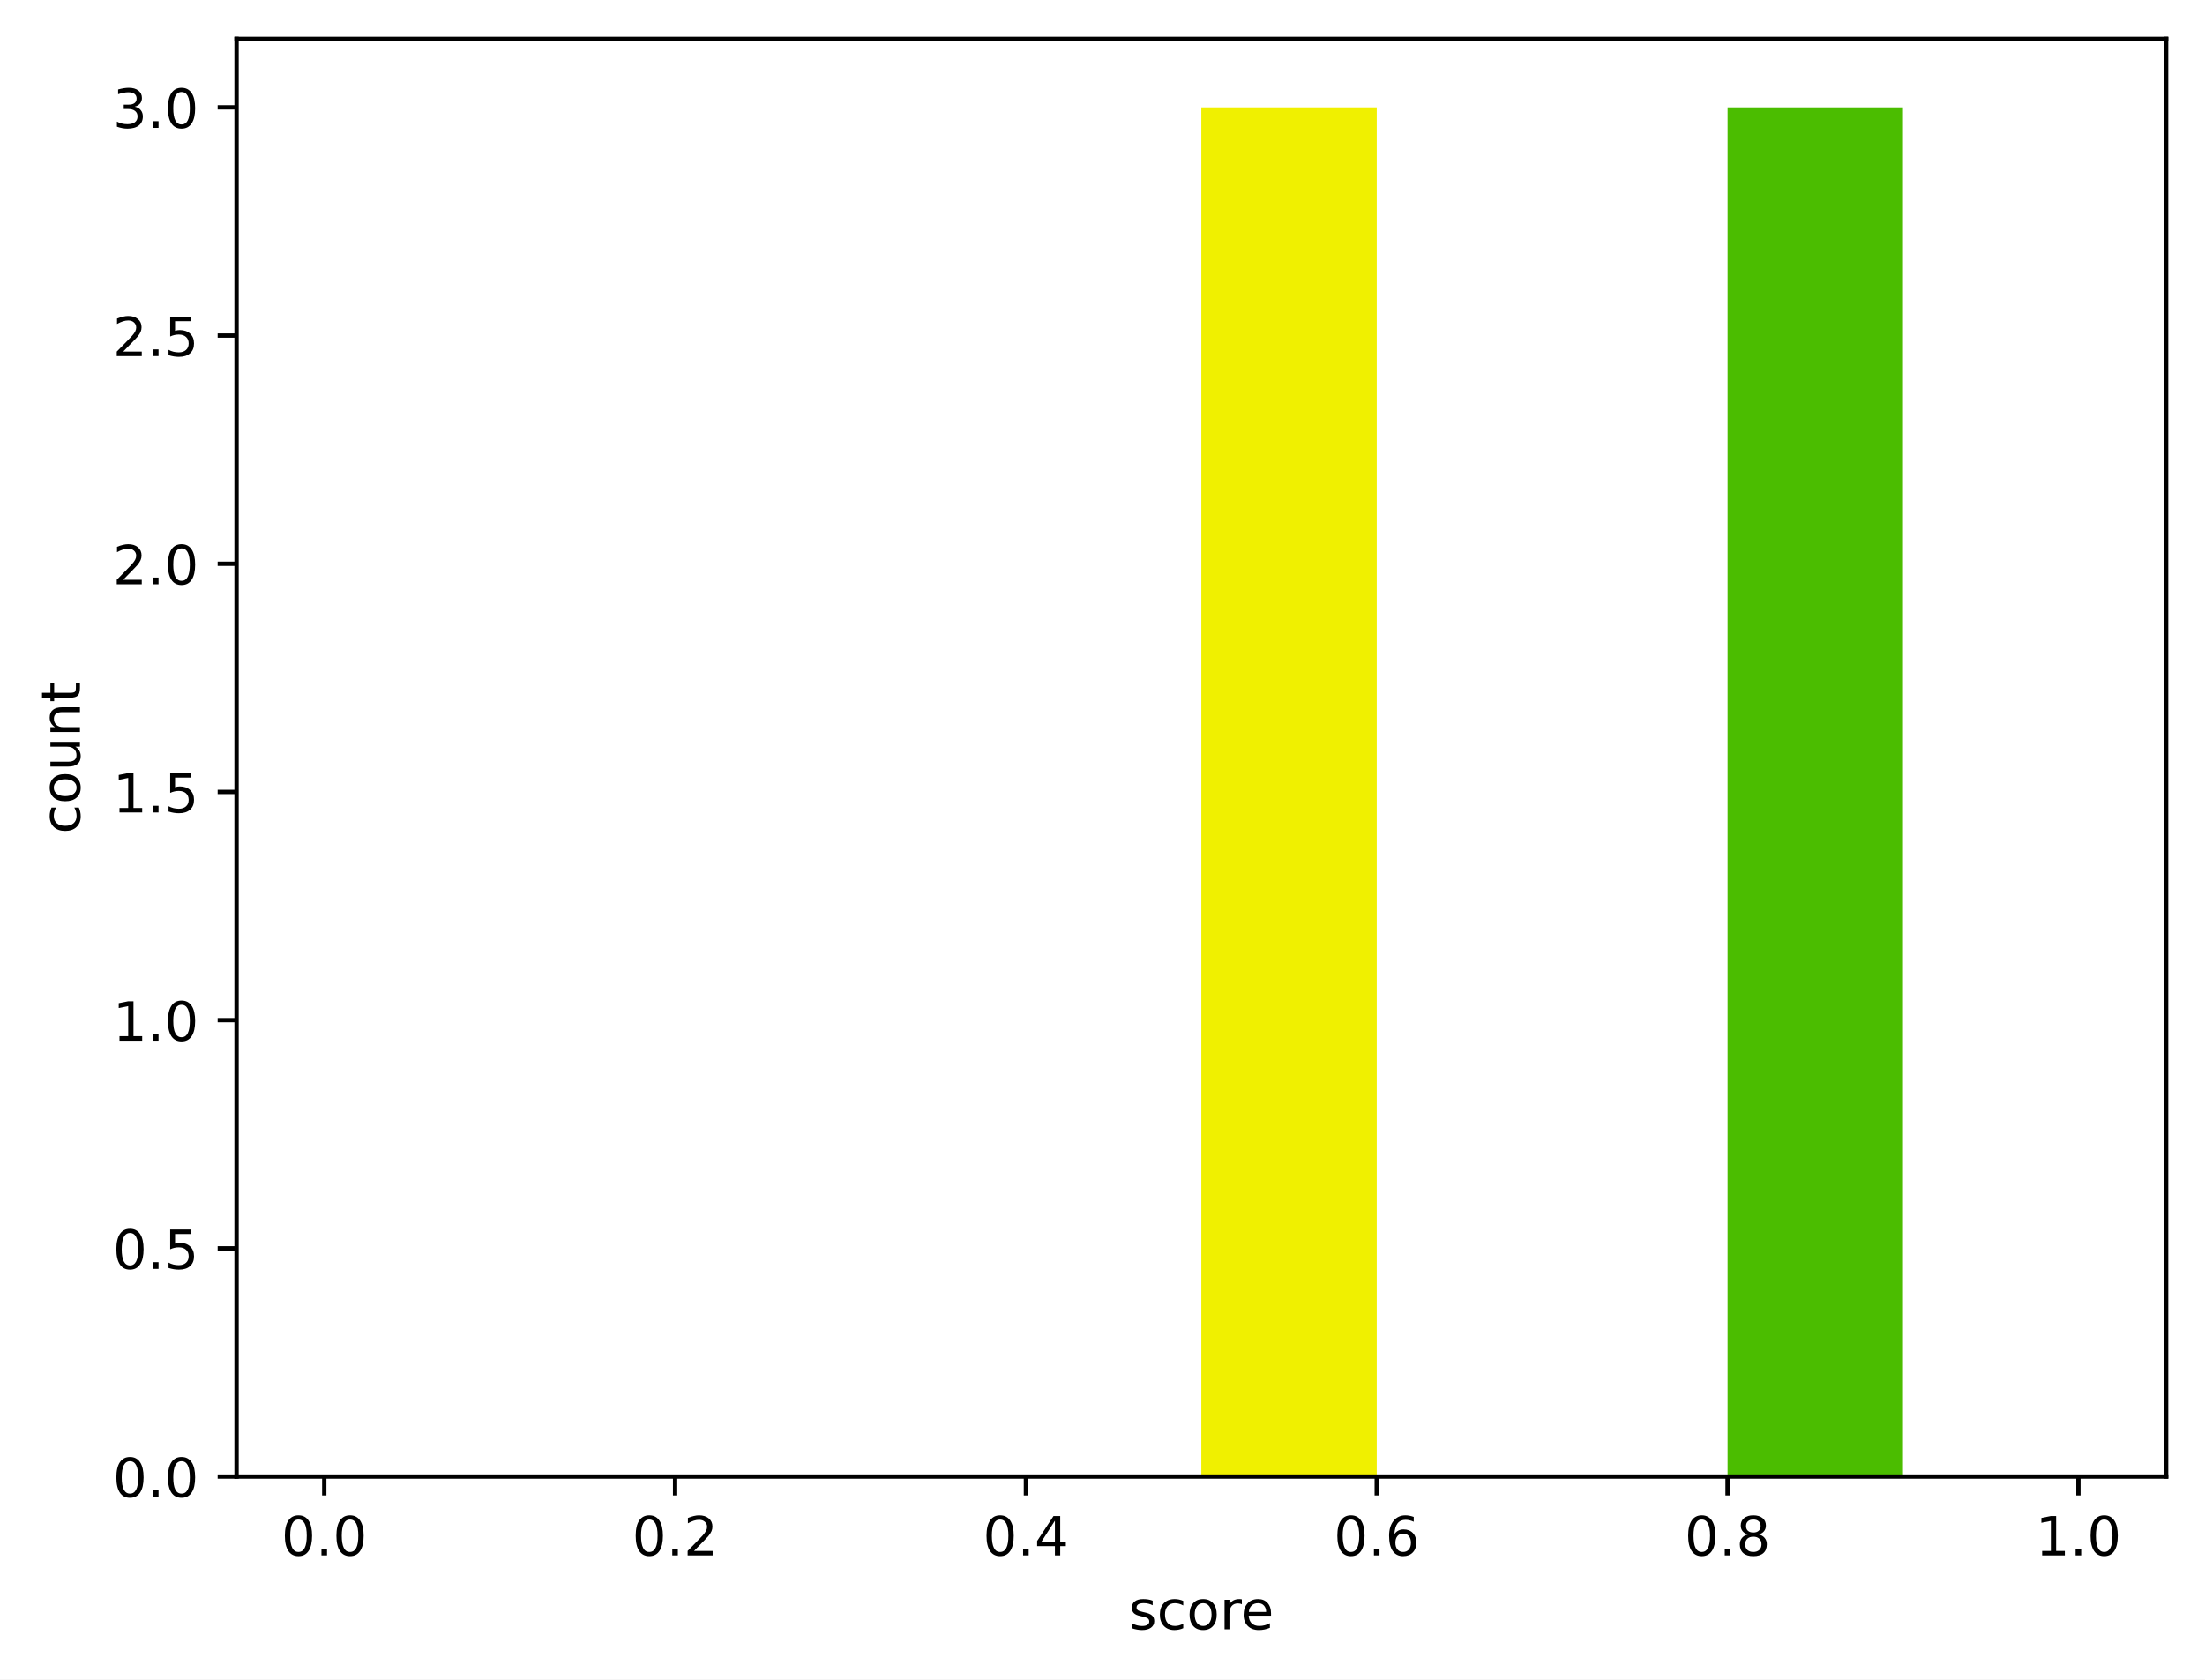
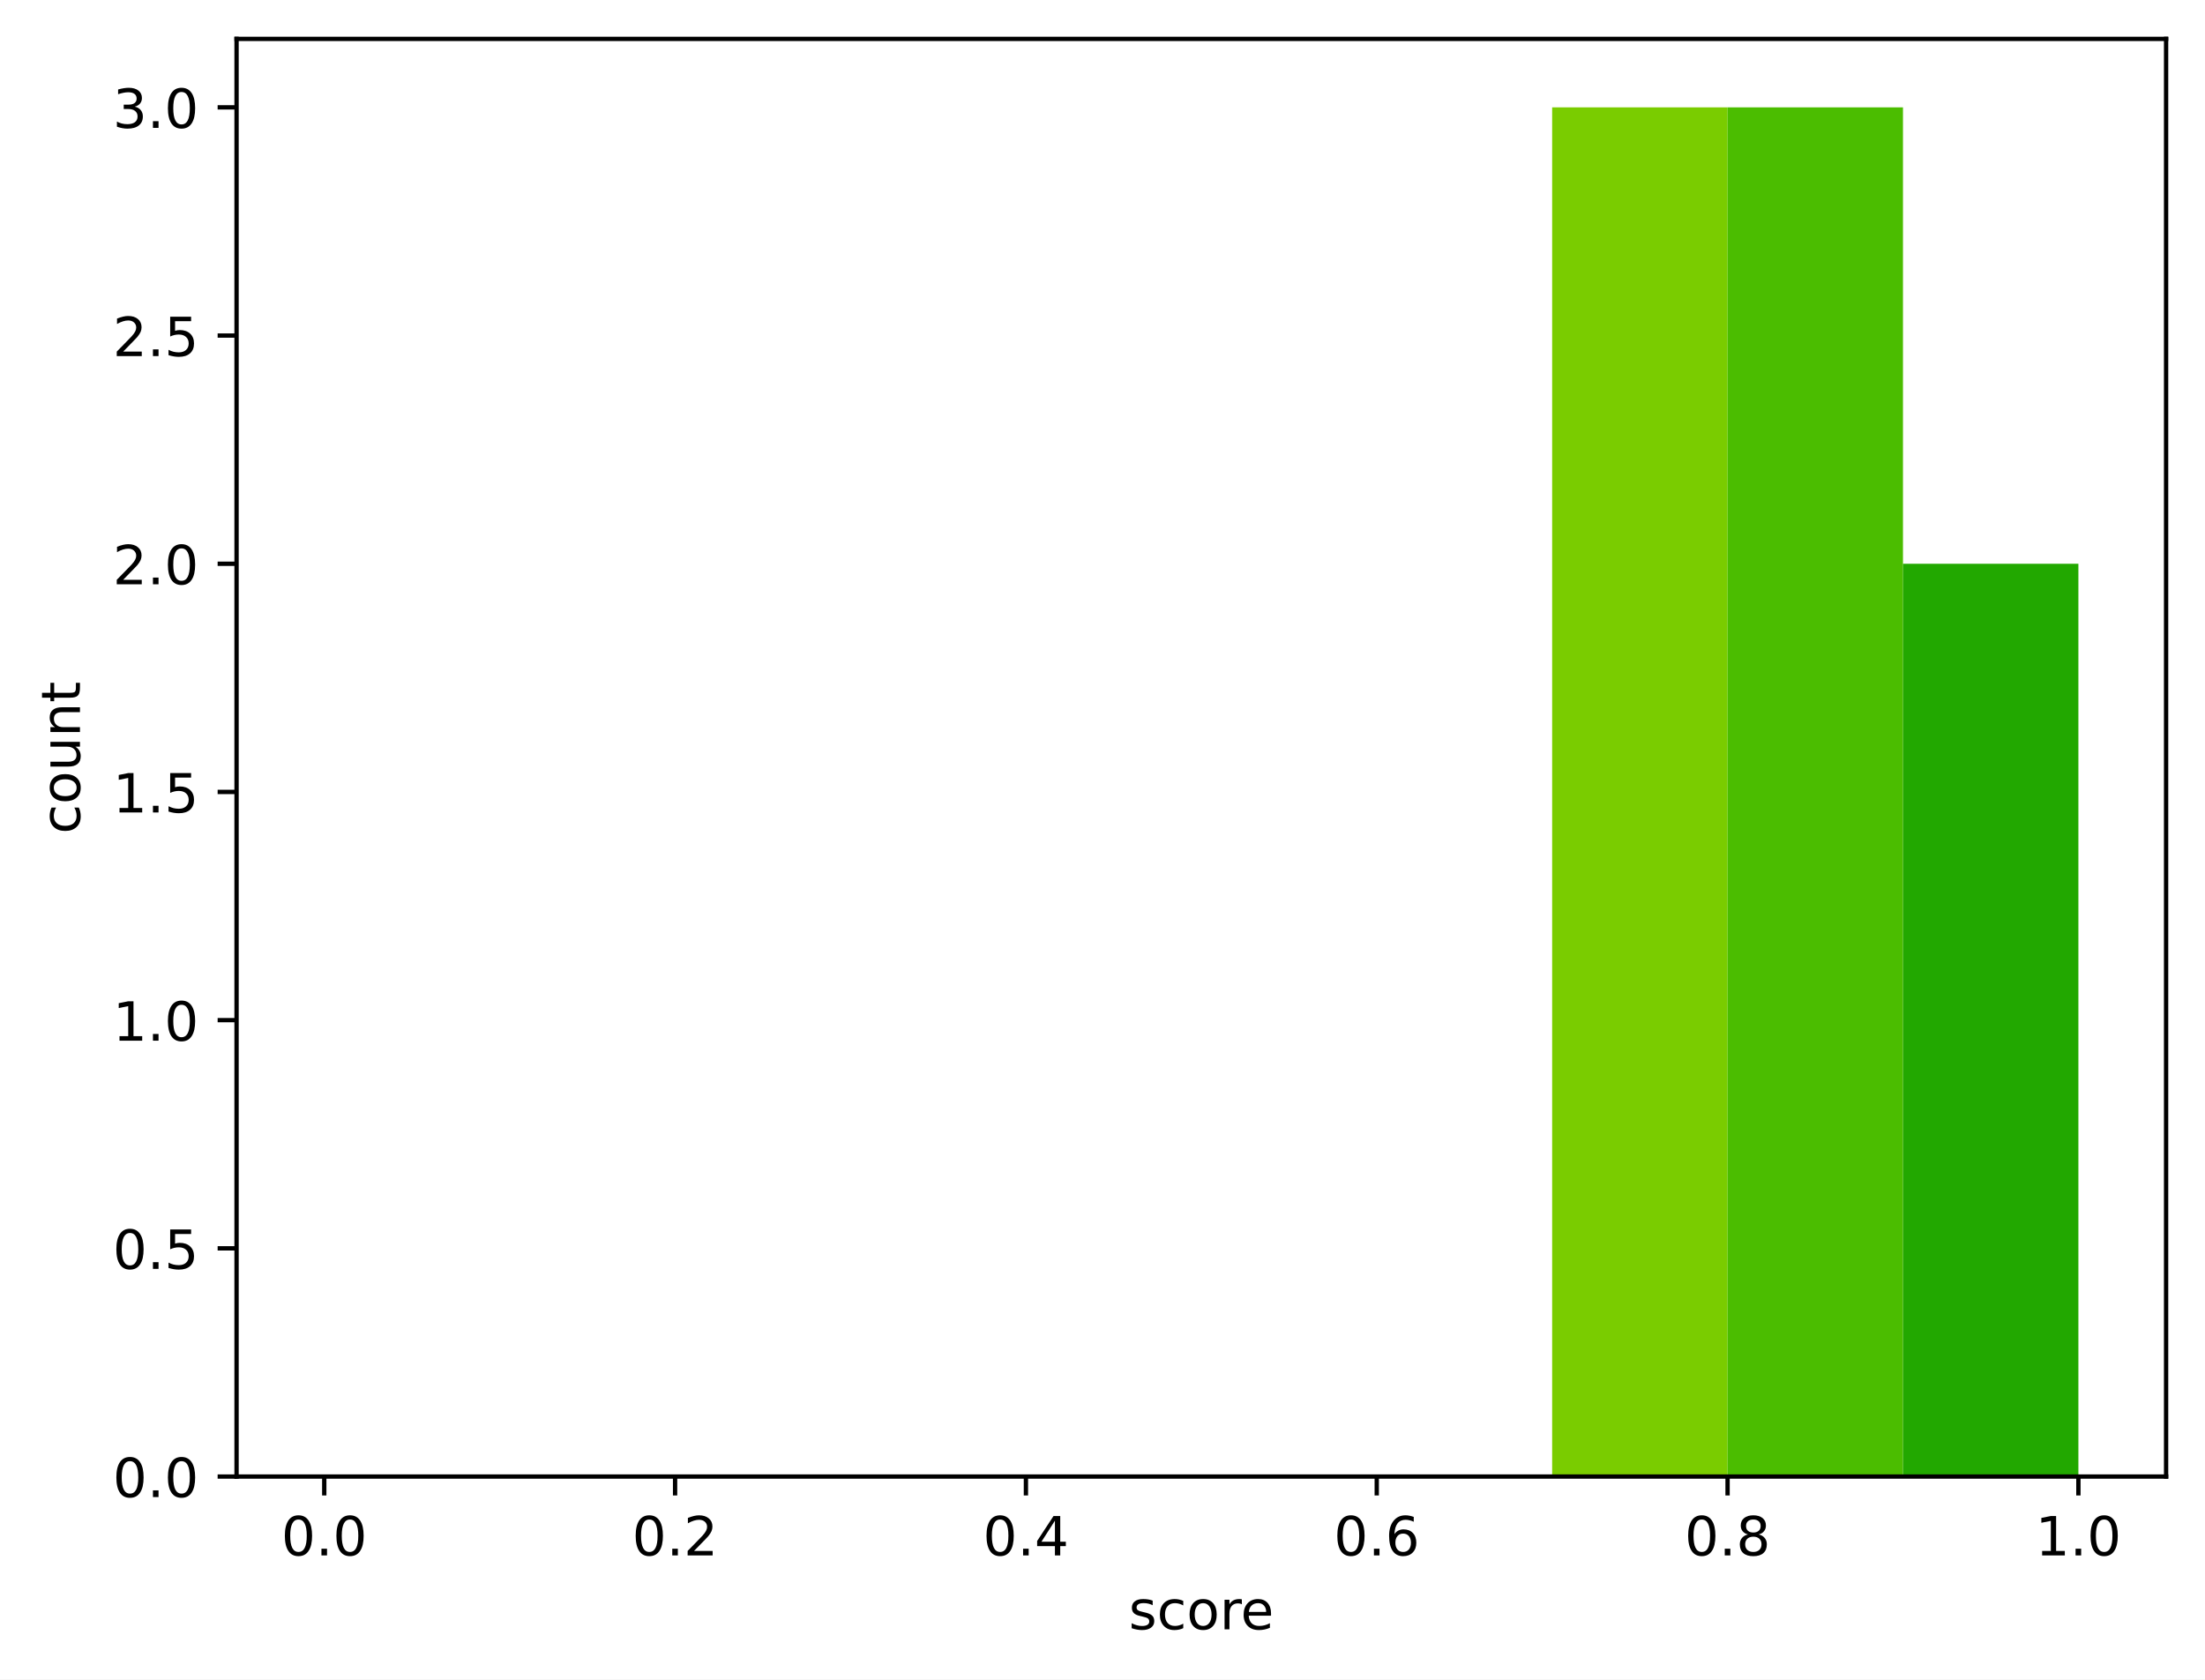
<svg xmlns="http://www.w3.org/2000/svg" xmlns:xlink="http://www.w3.org/1999/xlink" width="408.101pt" height="310.868pt" viewBox="0 0 408.101 310.868" version="1.1">
  <defs>
    <style type="text/css">*{stroke-linejoin: round; stroke-linecap: butt}</style>
  </defs>
  <g id="figure_1">
    <g id="patch_1">
      <path d="M 0 310.868  L 408.101 310.868  L 408.101 0  L 0 0  z " style="fill: #ffffff" />
    </g>
    <g id="axes_1">
      <g id="patch_2">
        <path d="M 43.781 273.312  L 400.901 273.312  L 400.901 7.2  L 43.781 7.2  z " style="fill: #ffffff" />
      </g>
      <g id="patch_3">
-         <path d="M 60.014 273.312  L 92.479 273.312  L 92.479 273.312  L 60.014 273.312  z " clip-path="url(#p401bb9cc80)" style="fill: #ff4d4d" />
+         <path d="M 60.014 273.312  L 92.479 273.312  L 92.479 273.312  L 60.014 273.312  z " clip-path="url(#p2e9be8f6d7)" style="fill: #ff4d4d" />
      </g>
      <g id="patch_4">
-         <path d="M 92.479 273.312  L 124.945 273.312  L 124.945 273.312  L 92.479 273.312  z " clip-path="url(#p401bb9cc80)" style="fill: #ff6038" />
+         <path d="M 92.479 273.312  L 124.945 273.312  L 124.945 273.312  L 92.479 273.312  z " clip-path="url(#p2e9be8f6d7)" style="fill: #ff6038" />
      </g>
      <g id="patch_5">
-         <path d="M 124.945 273.312  L 157.41 273.312  L 157.41 273.312  L 124.945 273.312  z " clip-path="url(#p401bb9cc80)" style="fill: #ff7e29" />
+         <path d="M 124.945 273.312  L 157.41 273.312  L 157.41 273.312  L 124.945 273.312  z " clip-path="url(#p2e9be8f6d7)" style="fill: #ff7e29" />
      </g>
      <g id="patch_6">
-         <path d="M 157.41 273.312  L 189.876 273.312  L 189.876 273.312  L 157.41 273.312  z " clip-path="url(#p401bb9cc80)" style="fill: #ffa114" />
+         <path d="M 157.41 273.312  L 189.876 273.312  L 189.876 273.312  L 157.41 273.312  z " clip-path="url(#p2e9be8f6d7)" style="fill: #ffa114" />
      </g>
      <g id="patch_7">
-         <path d="M 189.876 273.312  L 222.341 273.312  L 222.341 273.312  L 189.876 273.312  z " clip-path="url(#p401bb9cc80)" style="fill: #ffcd05" />
+         <path d="M 189.876 273.312  L 222.341 273.312  L 222.341 273.312  L 189.876 273.312  z " clip-path="url(#p2e9be8f6d7)" style="fill: #ffcd05" />
      </g>
      <g id="patch_8">
-         <path d="M 222.341 273.312  L 254.807 273.312  L 254.807 19.872  L 222.341 19.872  z " clip-path="url(#p401bb9cc80)" style="fill: #f0f000" />
+         <path d="M 222.341 273.312  L 254.807 273.312  L 254.807 273.312  L 222.341 273.312  z " clip-path="url(#p2e9be8f6d7)" style="fill: #f0f000" />
      </g>
      <g id="patch_9">
-         <path d="M 254.807 273.312  L 287.272 273.312  L 287.272 273.312  L 254.807 273.312  z " clip-path="url(#p401bb9cc80)" style="fill: #b4e000" />
+         <path d="M 254.807 273.312  L 287.272 273.312  L 287.272 273.312  L 254.807 273.312  z " clip-path="url(#p2e9be8f6d7)" style="fill: #b4e000" />
      </g>
      <g id="patch_10">
-         <path d="M 287.272 273.312  L 319.738 273.312  L 319.738 273.312  L 287.272 273.312  z " clip-path="url(#p401bb9cc80)" style="fill: #7acc00" />
+         <path d="M 287.272 273.312  L 319.738 273.312  L 319.738 19.872  L 287.272 19.872  z " clip-path="url(#p2e9be8f6d7)" style="fill: #7acc00" />
      </g>
      <g id="patch_11">
-         <path d="M 319.738 273.312  L 352.203 273.312  L 352.203 19.872  L 319.738 19.872  z " clip-path="url(#p401bb9cc80)" style="fill: #4bbd00" />
+         <path d="M 319.738 273.312  L 352.203 273.312  L 352.203 19.872  L 319.738 19.872  z " clip-path="url(#p2e9be8f6d7)" style="fill: #4bbd00" />
      </g>
      <g id="patch_12">
-         <path d="M 352.203 273.312  L 384.669 273.312  L 384.669 273.312  L 352.203 273.312  z " clip-path="url(#p401bb9cc80)" style="fill: #22a800" />
+         <path d="M 352.203 273.312  L 384.669 273.312  L 384.669 104.352  L 352.203 104.352  z " clip-path="url(#p2e9be8f6d7)" style="fill: #22a800" />
      </g>
      <g id="matplotlib.axis_1">
        <g id="xtick_1">
          <g id="line2d_1">
            <defs>
-               <path id="m302904840e" d="M 0 0  L 0 3.5  " style="stroke: #000000; stroke-width: 0.8" />
+               <path id="m351da83e30" d="M 0 0  L 0 3.5  " style="stroke: #000000; stroke-width: 0.8" />
            </defs>
            <g>
-               <use xlink:href="#m302904840e" x="60.014" y="273.312" style="stroke: #000000; stroke-width: 0.8" />
+               <use xlink:href="#m351da83e30" x="60.014" y="273.312" style="stroke: #000000; stroke-width: 0.8" />
            </g>
          </g>
          <g id="text_1">
            <g transform="translate(52.06242 287.9104) scale(0.1 -0.1)">
              <defs>
                <path id="DejaVuSans-30" d="M 2034 4250  Q 1547 4250 1301 3770  Q 1056 3291 1056 2328  Q 1056 1369 1301 889  Q 1547 409 2034 409  Q 2525 409 2770 889  Q 3016 1369 3016 2328  Q 3016 3291 2770 3770  Q 2525 4250 2034 4250  z M 2034 4750  Q 2819 4750 3233 4129  Q 3647 3509 3647 2328  Q 3647 1150 3233 529  Q 2819 -91 2034 -91  Q 1250 -91 836 529  Q 422 1150 422 2328  Q 422 3509 836 4129  Q 1250 4750 2034 4750  z " transform="scale(0.015625)" />
                <path id="DejaVuSans-2e" d="M 684 794  L 1344 794  L 1344 0  L 684 0  L 684 794  z " transform="scale(0.015625)" />
              </defs>
              <use xlink:href="#DejaVuSans-30" />
              <use xlink:href="#DejaVuSans-2e" transform="translate(63.62305 0)" />
              <use xlink:href="#DejaVuSans-30" transform="translate(95.41016 0)" />
            </g>
          </g>
        </g>
        <g id="xtick_2">
          <g id="line2d_2">
            <g>
-               <use xlink:href="#m302904840e" x="124.945" y="273.312" style="stroke: #000000; stroke-width: 0.8" />
+               <use xlink:href="#m351da83e30" x="124.945" y="273.312" style="stroke: #000000; stroke-width: 0.8" />
            </g>
          </g>
          <g id="text_2">
            <g transform="translate(116.9933 287.9104) scale(0.1 -0.1)">
              <defs>
                <path id="DejaVuSans-32" d="M 1228 531  L 3431 531  L 3431 0  L 469 0  L 469 531  Q 828 903 1448 1529  Q 2069 2156 2228 2338  Q 2531 2678 2651 2914  Q 2772 3150 2772 3378  Q 2772 3750 2511 3984  Q 2250 4219 1831 4219  Q 1534 4219 1204 4116  Q 875 4013 500 3803  L 500 4441  Q 881 4594 1212 4672  Q 1544 4750 1819 4750  Q 2544 4750 2975 4387  Q 3406 4025 3406 3419  Q 3406 3131 3298 2873  Q 3191 2616 2906 2266  Q 2828 2175 2409 1742  Q 1991 1309 1228 531  z " transform="scale(0.015625)" />
              </defs>
              <use xlink:href="#DejaVuSans-30" />
              <use xlink:href="#DejaVuSans-2e" transform="translate(63.62305 0)" />
              <use xlink:href="#DejaVuSans-32" transform="translate(95.41016 0)" />
            </g>
          </g>
        </g>
        <g id="xtick_3">
          <g id="line2d_3">
            <g>
-               <use xlink:href="#m302904840e" x="189.876" y="273.312" style="stroke: #000000; stroke-width: 0.8" />
+               <use xlink:href="#m351da83e30" x="189.876" y="273.312" style="stroke: #000000; stroke-width: 0.8" />
            </g>
          </g>
          <g id="text_3">
            <g transform="translate(181.9242 287.9104) scale(0.1 -0.1)">
              <defs>
                <path id="DejaVuSans-34" d="M 2419 4116  L 825 1625  L 2419 1625  L 2419 4116  z M 2253 4666  L 3047 4666  L 3047 1625  L 3713 1625  L 3713 1100  L 3047 1100  L 3047 0  L 2419 0  L 2419 1100  L 313 1100  L 313 1709  L 2253 4666  z " transform="scale(0.015625)" />
              </defs>
              <use xlink:href="#DejaVuSans-30" />
              <use xlink:href="#DejaVuSans-2e" transform="translate(63.62305 0)" />
              <use xlink:href="#DejaVuSans-34" transform="translate(95.41016 0)" />
            </g>
          </g>
        </g>
        <g id="xtick_4">
          <g id="line2d_4">
            <g>
-               <use xlink:href="#m302904840e" x="254.807" y="273.312" style="stroke: #000000; stroke-width: 0.8" />
+               <use xlink:href="#m351da83e30" x="254.807" y="273.312" style="stroke: #000000; stroke-width: 0.8" />
            </g>
          </g>
          <g id="text_4">
            <g transform="translate(246.8551 287.9104) scale(0.1 -0.1)">
              <defs>
                <path id="DejaVuSans-36" d="M 2113 2584  Q 1688 2584 1439 2293  Q 1191 2003 1191 1497  Q 1191 994 1439 701  Q 1688 409 2113 409  Q 2538 409 2786 701  Q 3034 994 3034 1497  Q 3034 2003 2786 2293  Q 2538 2584 2113 2584  z M 3366 4563  L 3366 3988  Q 3128 4100 2886 4159  Q 2644 4219 2406 4219  Q 1781 4219 1451 3797  Q 1122 3375 1075 2522  Q 1259 2794 1537 2939  Q 1816 3084 2150 3084  Q 2853 3084 3261 2657  Q 3669 2231 3669 1497  Q 3669 778 3244 343  Q 2819 -91 2113 -91  Q 1303 -91 875 529  Q 447 1150 447 2328  Q 447 3434 972 4092  Q 1497 4750 2381 4750  Q 2619 4750 2861 4703  Q 3103 4656 3366 4563  z " transform="scale(0.015625)" />
              </defs>
              <use xlink:href="#DejaVuSans-30" />
              <use xlink:href="#DejaVuSans-2e" transform="translate(63.62305 0)" />
              <use xlink:href="#DejaVuSans-36" transform="translate(95.41016 0)" />
            </g>
          </g>
        </g>
        <g id="xtick_5">
          <g id="line2d_5">
            <g>
-               <use xlink:href="#m302904840e" x="319.738" y="273.312" style="stroke: #000000; stroke-width: 0.8" />
+               <use xlink:href="#m351da83e30" x="319.738" y="273.312" style="stroke: #000000; stroke-width: 0.8" />
            </g>
          </g>
          <g id="text_5">
            <g transform="translate(311.7861 287.9104) scale(0.1 -0.1)">
              <defs>
                <path id="DejaVuSans-38" d="M 2034 2216  Q 1584 2216 1326 1975  Q 1069 1734 1069 1313  Q 1069 891 1326 650  Q 1584 409 2034 409  Q 2484 409 2743 651  Q 3003 894 3003 1313  Q 3003 1734 2745 1975  Q 2488 2216 2034 2216  z M 1403 2484  Q 997 2584 770 2862  Q 544 3141 544 3541  Q 544 4100 942 4425  Q 1341 4750 2034 4750  Q 2731 4750 3128 4425  Q 3525 4100 3525 3541  Q 3525 3141 3298 2862  Q 3072 2584 2669 2484  Q 3125 2378 3379 2068  Q 3634 1759 3634 1313  Q 3634 634 3220 271  Q 2806 -91 2034 -91  Q 1263 -91 848 271  Q 434 634 434 1313  Q 434 1759 690 2068  Q 947 2378 1403 2484  z M 1172 3481  Q 1172 3119 1398 2916  Q 1625 2713 2034 2713  Q 2441 2713 2670 2916  Q 2900 3119 2900 3481  Q 2900 3844 2670 4047  Q 2441 4250 2034 4250  Q 1625 4250 1398 4047  Q 1172 3844 1172 3481  z " transform="scale(0.015625)" />
              </defs>
              <use xlink:href="#DejaVuSans-30" />
              <use xlink:href="#DejaVuSans-2e" transform="translate(63.62305 0)" />
              <use xlink:href="#DejaVuSans-38" transform="translate(95.41016 0)" />
            </g>
          </g>
        </g>
        <g id="xtick_6">
          <g id="line2d_6">
            <g>
-               <use xlink:href="#m302904840e" x="384.669" y="273.312" style="stroke: #000000; stroke-width: 0.8" />
+               <use xlink:href="#m351da83e30" x="384.669" y="273.312" style="stroke: #000000; stroke-width: 0.8" />
            </g>
          </g>
          <g id="text_6">
            <g transform="translate(376.717 287.9104) scale(0.1 -0.1)">
              <defs>
                <path id="DejaVuSans-31" d="M 794 531  L 1825 531  L 1825 4091  L 703 3866  L 703 4441  L 1819 4666  L 2450 4666  L 2450 531  L 3481 531  L 3481 0  L 794 0  L 794 531  z " transform="scale(0.015625)" />
              </defs>
              <use xlink:href="#DejaVuSans-31" />
              <use xlink:href="#DejaVuSans-2e" transform="translate(63.62305 0)" />
              <use xlink:href="#DejaVuSans-30" transform="translate(95.41016 0)" />
            </g>
          </g>
        </g>
        <g id="text_7">
          <g transform="translate(208.9084 301.5886) scale(0.1 -0.1)">
            <defs>
              <path id="DejaVuSans-73" d="M 2834 3397  L 2834 2853  Q 2591 2978 2328 3040  Q 2066 3103 1784 3103  Q 1356 3103 1142 2972  Q 928 2841 928 2578  Q 928 2378 1081 2264  Q 1234 2150 1697 2047  L 1894 2003  Q 2506 1872 2764 1633  Q 3022 1394 3022 966  Q 3022 478 2636 193  Q 2250 -91 1575 -91  Q 1294 -91 989 -36  Q 684 19 347 128  L 347 722  Q 666 556 975 473  Q 1284 391 1588 391  Q 1994 391 2212 530  Q 2431 669 2431 922  Q 2431 1156 2273 1281  Q 2116 1406 1581 1522  L 1381 1569  Q 847 1681 609 1914  Q 372 2147 372 2553  Q 372 3047 722 3315  Q 1072 3584 1716 3584  Q 2034 3584 2315 3537  Q 2597 3491 2834 3397  z " transform="scale(0.015625)" />
              <path id="DejaVuSans-63" d="M 3122 3366  L 3122 2828  Q 2878 2963 2633 3030  Q 2388 3097 2138 3097  Q 1578 3097 1268 2742  Q 959 2388 959 1747  Q 959 1106 1268 751  Q 1578 397 2138 397  Q 2388 397 2633 464  Q 2878 531 3122 666  L 3122 134  Q 2881 22 2623 -34  Q 2366 -91 2075 -91  Q 1284 -91 818 406  Q 353 903 353 1747  Q 353 2603 823 3093  Q 1294 3584 2113 3584  Q 2378 3584 2631 3529  Q 2884 3475 3122 3366  z " transform="scale(0.015625)" />
              <path id="DejaVuSans-6f" d="M 1959 3097  Q 1497 3097 1228 2736  Q 959 2375 959 1747  Q 959 1119 1226 758  Q 1494 397 1959 397  Q 2419 397 2687 759  Q 2956 1122 2956 1747  Q 2956 2369 2687 2733  Q 2419 3097 1959 3097  z M 1959 3584  Q 2709 3584 3137 3096  Q 3566 2609 3566 1747  Q 3566 888 3137 398  Q 2709 -91 1959 -91  Q 1206 -91 779 398  Q 353 888 353 1747  Q 353 2609 779 3096  Q 1206 3584 1959 3584  z " transform="scale(0.015625)" />
              <path id="DejaVuSans-72" d="M 2631 2963  Q 2534 3019 2420 3045  Q 2306 3072 2169 3072  Q 1681 3072 1420 2755  Q 1159 2438 1159 1844  L 1159 0  L 581 0  L 581 3500  L 1159 3500  L 1159 2956  Q 1341 3275 1631 3429  Q 1922 3584 2338 3584  Q 2397 3584 2469 3576  Q 2541 3569 2628 3553  L 2631 2963  z " transform="scale(0.015625)" />
              <path id="DejaVuSans-65" d="M 3597 1894  L 3597 1613  L 953 1613  Q 991 1019 1311 708  Q 1631 397 2203 397  Q 2534 397 2845 478  Q 3156 559 3463 722  L 3463 178  Q 3153 47 2828 -22  Q 2503 -91 2169 -91  Q 1331 -91 842 396  Q 353 884 353 1716  Q 353 2575 817 3079  Q 1281 3584 2069 3584  Q 2775 3584 3186 3129  Q 3597 2675 3597 1894  z M 3022 2063  Q 3016 2534 2758 2815  Q 2500 3097 2075 3097  Q 1594 3097 1305 2825  Q 1016 2553 972 2059  L 3022 2063  z " transform="scale(0.015625)" />
            </defs>
            <use xlink:href="#DejaVuSans-73" />
            <use xlink:href="#DejaVuSans-63" transform="translate(52.09961 0)" />
            <use xlink:href="#DejaVuSans-6f" transform="translate(107.0801 0)" />
            <use xlink:href="#DejaVuSans-72" transform="translate(168.2617 0)" />
            <use xlink:href="#DejaVuSans-65" transform="translate(207.125 0)" />
          </g>
        </g>
      </g>
      <g id="matplotlib.axis_2">
        <g id="ytick_1">
          <g id="line2d_7">
            <defs>
-               <path id="m502661a963" d="M 0 0  L -3.5 0  " style="stroke: #000000; stroke-width: 0.8" />
+               <path id="m5caf6937e2" d="M 0 0  L -3.5 0  " style="stroke: #000000; stroke-width: 0.8" />
            </defs>
            <g>
-               <use xlink:href="#m502661a963" x="43.781" y="273.312" style="stroke: #000000; stroke-width: 0.8" />
+               <use xlink:href="#m5caf6937e2" x="43.781" y="273.312" style="stroke: #000000; stroke-width: 0.8" />
            </g>
          </g>
          <g id="text_8">
            <g transform="translate(20.87813 277.1112) scale(0.1 -0.1)">
              <use xlink:href="#DejaVuSans-30" />
              <use xlink:href="#DejaVuSans-2e" transform="translate(63.62305 0)" />
              <use xlink:href="#DejaVuSans-30" transform="translate(95.41016 0)" />
            </g>
          </g>
        </g>
        <g id="ytick_2">
          <g id="line2d_8">
            <g>
-               <use xlink:href="#m502661a963" x="43.781" y="231.072" style="stroke: #000000; stroke-width: 0.8" />
+               <use xlink:href="#m5caf6937e2" x="43.781" y="231.072" style="stroke: #000000; stroke-width: 0.8" />
            </g>
          </g>
          <g id="text_9">
            <g transform="translate(20.87813 234.8712) scale(0.1 -0.1)">
              <defs>
                <path id="DejaVuSans-35" d="M 691 4666  L 3169 4666  L 3169 4134  L 1269 4134  L 1269 2991  Q 1406 3038 1543 3061  Q 1681 3084 1819 3084  Q 2600 3084 3056 2656  Q 3513 2228 3513 1497  Q 3513 744 3044 326  Q 2575 -91 1722 -91  Q 1428 -91 1123 -41  Q 819 9 494 109  L 494 744  Q 775 591 1075 516  Q 1375 441 1709 441  Q 2250 441 2565 725  Q 2881 1009 2881 1497  Q 2881 1984 2565 2268  Q 2250 2553 1709 2553  Q 1456 2553 1204 2497  Q 953 2441 691 2322  L 691 4666  z " transform="scale(0.015625)" />
              </defs>
              <use xlink:href="#DejaVuSans-30" />
              <use xlink:href="#DejaVuSans-2e" transform="translate(63.62305 0)" />
              <use xlink:href="#DejaVuSans-35" transform="translate(95.41016 0)" />
            </g>
          </g>
        </g>
        <g id="ytick_3">
          <g id="line2d_9">
            <g>
-               <use xlink:href="#m502661a963" x="43.781" y="188.832" style="stroke: #000000; stroke-width: 0.8" />
+               <use xlink:href="#m5caf6937e2" x="43.781" y="188.832" style="stroke: #000000; stroke-width: 0.8" />
            </g>
          </g>
          <g id="text_10">
            <g transform="translate(20.87813 192.6312) scale(0.1 -0.1)">
              <use xlink:href="#DejaVuSans-31" />
              <use xlink:href="#DejaVuSans-2e" transform="translate(63.62305 0)" />
              <use xlink:href="#DejaVuSans-30" transform="translate(95.41016 0)" />
            </g>
          </g>
        </g>
        <g id="ytick_4">
          <g id="line2d_10">
            <g>
-               <use xlink:href="#m502661a963" x="43.781" y="146.592" style="stroke: #000000; stroke-width: 0.8" />
+               <use xlink:href="#m5caf6937e2" x="43.781" y="146.592" style="stroke: #000000; stroke-width: 0.8" />
            </g>
          </g>
          <g id="text_11">
            <g transform="translate(20.87813 150.3912) scale(0.1 -0.1)">
              <use xlink:href="#DejaVuSans-31" />
              <use xlink:href="#DejaVuSans-2e" transform="translate(63.62305 0)" />
              <use xlink:href="#DejaVuSans-35" transform="translate(95.41016 0)" />
            </g>
          </g>
        </g>
        <g id="ytick_5">
          <g id="line2d_11">
            <g>
-               <use xlink:href="#m502661a963" x="43.781" y="104.352" style="stroke: #000000; stroke-width: 0.8" />
+               <use xlink:href="#m5caf6937e2" x="43.781" y="104.352" style="stroke: #000000; stroke-width: 0.8" />
            </g>
          </g>
          <g id="text_12">
            <g transform="translate(20.87813 108.1512) scale(0.1 -0.1)">
              <use xlink:href="#DejaVuSans-32" />
              <use xlink:href="#DejaVuSans-2e" transform="translate(63.62305 0)" />
              <use xlink:href="#DejaVuSans-30" transform="translate(95.41016 0)" />
            </g>
          </g>
        </g>
        <g id="ytick_6">
          <g id="line2d_12">
            <g>
-               <use xlink:href="#m502661a963" x="43.781" y="62.112" style="stroke: #000000; stroke-width: 0.8" />
+               <use xlink:href="#m5caf6937e2" x="43.781" y="62.112" style="stroke: #000000; stroke-width: 0.8" />
            </g>
          </g>
          <g id="text_13">
            <g transform="translate(20.87813 65.91122) scale(0.1 -0.1)">
              <use xlink:href="#DejaVuSans-32" />
              <use xlink:href="#DejaVuSans-2e" transform="translate(63.62305 0)" />
              <use xlink:href="#DejaVuSans-35" transform="translate(95.41016 0)" />
            </g>
          </g>
        </g>
        <g id="ytick_7">
          <g id="line2d_13">
            <g>
-               <use xlink:href="#m502661a963" x="43.781" y="19.872" style="stroke: #000000; stroke-width: 0.8" />
+               <use xlink:href="#m5caf6937e2" x="43.781" y="19.872" style="stroke: #000000; stroke-width: 0.8" />
            </g>
          </g>
          <g id="text_14">
            <g transform="translate(20.87813 23.67122) scale(0.1 -0.1)">
              <defs>
                <path id="DejaVuSans-33" d="M 2597 2516  Q 3050 2419 3304 2112  Q 3559 1806 3559 1356  Q 3559 666 3084 287  Q 2609 -91 1734 -91  Q 1441 -91 1130 -33  Q 819 25 488 141  L 488 750  Q 750 597 1062 519  Q 1375 441 1716 441  Q 2309 441 2620 675  Q 2931 909 2931 1356  Q 2931 1769 2642 2001  Q 2353 2234 1838 2234  L 1294 2234  L 1294 2753  L 1863 2753  Q 2328 2753 2575 2939  Q 2822 3125 2822 3475  Q 2822 3834 2567 4026  Q 2313 4219 1838 4219  Q 1578 4219 1281 4162  Q 984 4106 628 3988  L 628 4550  Q 988 4650 1302 4700  Q 1616 4750 1894 4750  Q 2613 4750 3031 4423  Q 3450 4097 3450 3541  Q 3450 3153 3228 2886  Q 3006 2619 2597 2516  z " transform="scale(0.015625)" />
              </defs>
              <use xlink:href="#DejaVuSans-33" />
              <use xlink:href="#DejaVuSans-2e" transform="translate(63.62305 0)" />
              <use xlink:href="#DejaVuSans-30" transform="translate(95.41016 0)" />
            </g>
          </g>
        </g>
        <g id="text_15">
          <g transform="translate(14.79844 154.3622) rotate(-90) scale(0.1 -0.1)">
            <defs>
              <path id="DejaVuSans-75" d="M 544 1381  L 544 3500  L 1119 3500  L 1119 1403  Q 1119 906 1312 657  Q 1506 409 1894 409  Q 2359 409 2629 706  Q 2900 1003 2900 1516  L 2900 3500  L 3475 3500  L 3475 0  L 2900 0  L 2900 538  Q 2691 219 2414 64  Q 2138 -91 1772 -91  Q 1169 -91 856 284  Q 544 659 544 1381  z M 1991 3584  L 1991 3584  z " transform="scale(0.015625)" />
              <path id="DejaVuSans-6e" d="M 3513 2113  L 3513 0  L 2938 0  L 2938 2094  Q 2938 2591 2744 2837  Q 2550 3084 2163 3084  Q 1697 3084 1428 2787  Q 1159 2491 1159 1978  L 1159 0  L 581 0  L 581 3500  L 1159 3500  L 1159 2956  Q 1366 3272 1645 3428  Q 1925 3584 2291 3584  Q 2894 3584 3203 3211  Q 3513 2838 3513 2113  z " transform="scale(0.015625)" />
              <path id="DejaVuSans-74" d="M 1172 4494  L 1172 3500  L 2356 3500  L 2356 3053  L 1172 3053  L 1172 1153  Q 1172 725 1289 603  Q 1406 481 1766 481  L 2356 481  L 2356 0  L 1766 0  Q 1100 0 847 248  Q 594 497 594 1153  L 594 3053  L 172 3053  L 172 3500  L 594 3500  L 594 4494  L 1172 4494  z " transform="scale(0.015625)" />
            </defs>
            <use xlink:href="#DejaVuSans-63" />
            <use xlink:href="#DejaVuSans-6f" transform="translate(54.98047 0)" />
            <use xlink:href="#DejaVuSans-75" transform="translate(116.1621 0)" />
            <use xlink:href="#DejaVuSans-6e" transform="translate(179.541 0)" />
            <use xlink:href="#DejaVuSans-74" transform="translate(242.9199 0)" />
          </g>
        </g>
      </g>
      <g id="patch_13">
        <path d="M 43.781 273.312  L 43.781 7.2  " style="fill: none; stroke: #000000; stroke-width: 0.8; stroke-linejoin: miter; stroke-linecap: square" />
      </g>
      <g id="patch_14">
        <path d="M 400.901 273.312  L 400.901 7.2  " style="fill: none; stroke: #000000; stroke-width: 0.8; stroke-linejoin: miter; stroke-linecap: square" />
      </g>
      <g id="patch_15">
        <path d="M 43.781 273.312  L 400.901 273.312  " style="fill: none; stroke: #000000; stroke-width: 0.8; stroke-linejoin: miter; stroke-linecap: square" />
      </g>
      <g id="patch_16">
        <path d="M 43.781 7.2  L 400.901 7.2  " style="fill: none; stroke: #000000; stroke-width: 0.8; stroke-linejoin: miter; stroke-linecap: square" />
      </g>
    </g>
  </g>
  <defs>
-     <clipPath id="p401bb9cc80">
+     <clipPath id="p2e9be8f6d7">
      <rect x="43.781" y="7.2" width="357.12" height="266.112" />
    </clipPath>
  </defs>
</svg>
